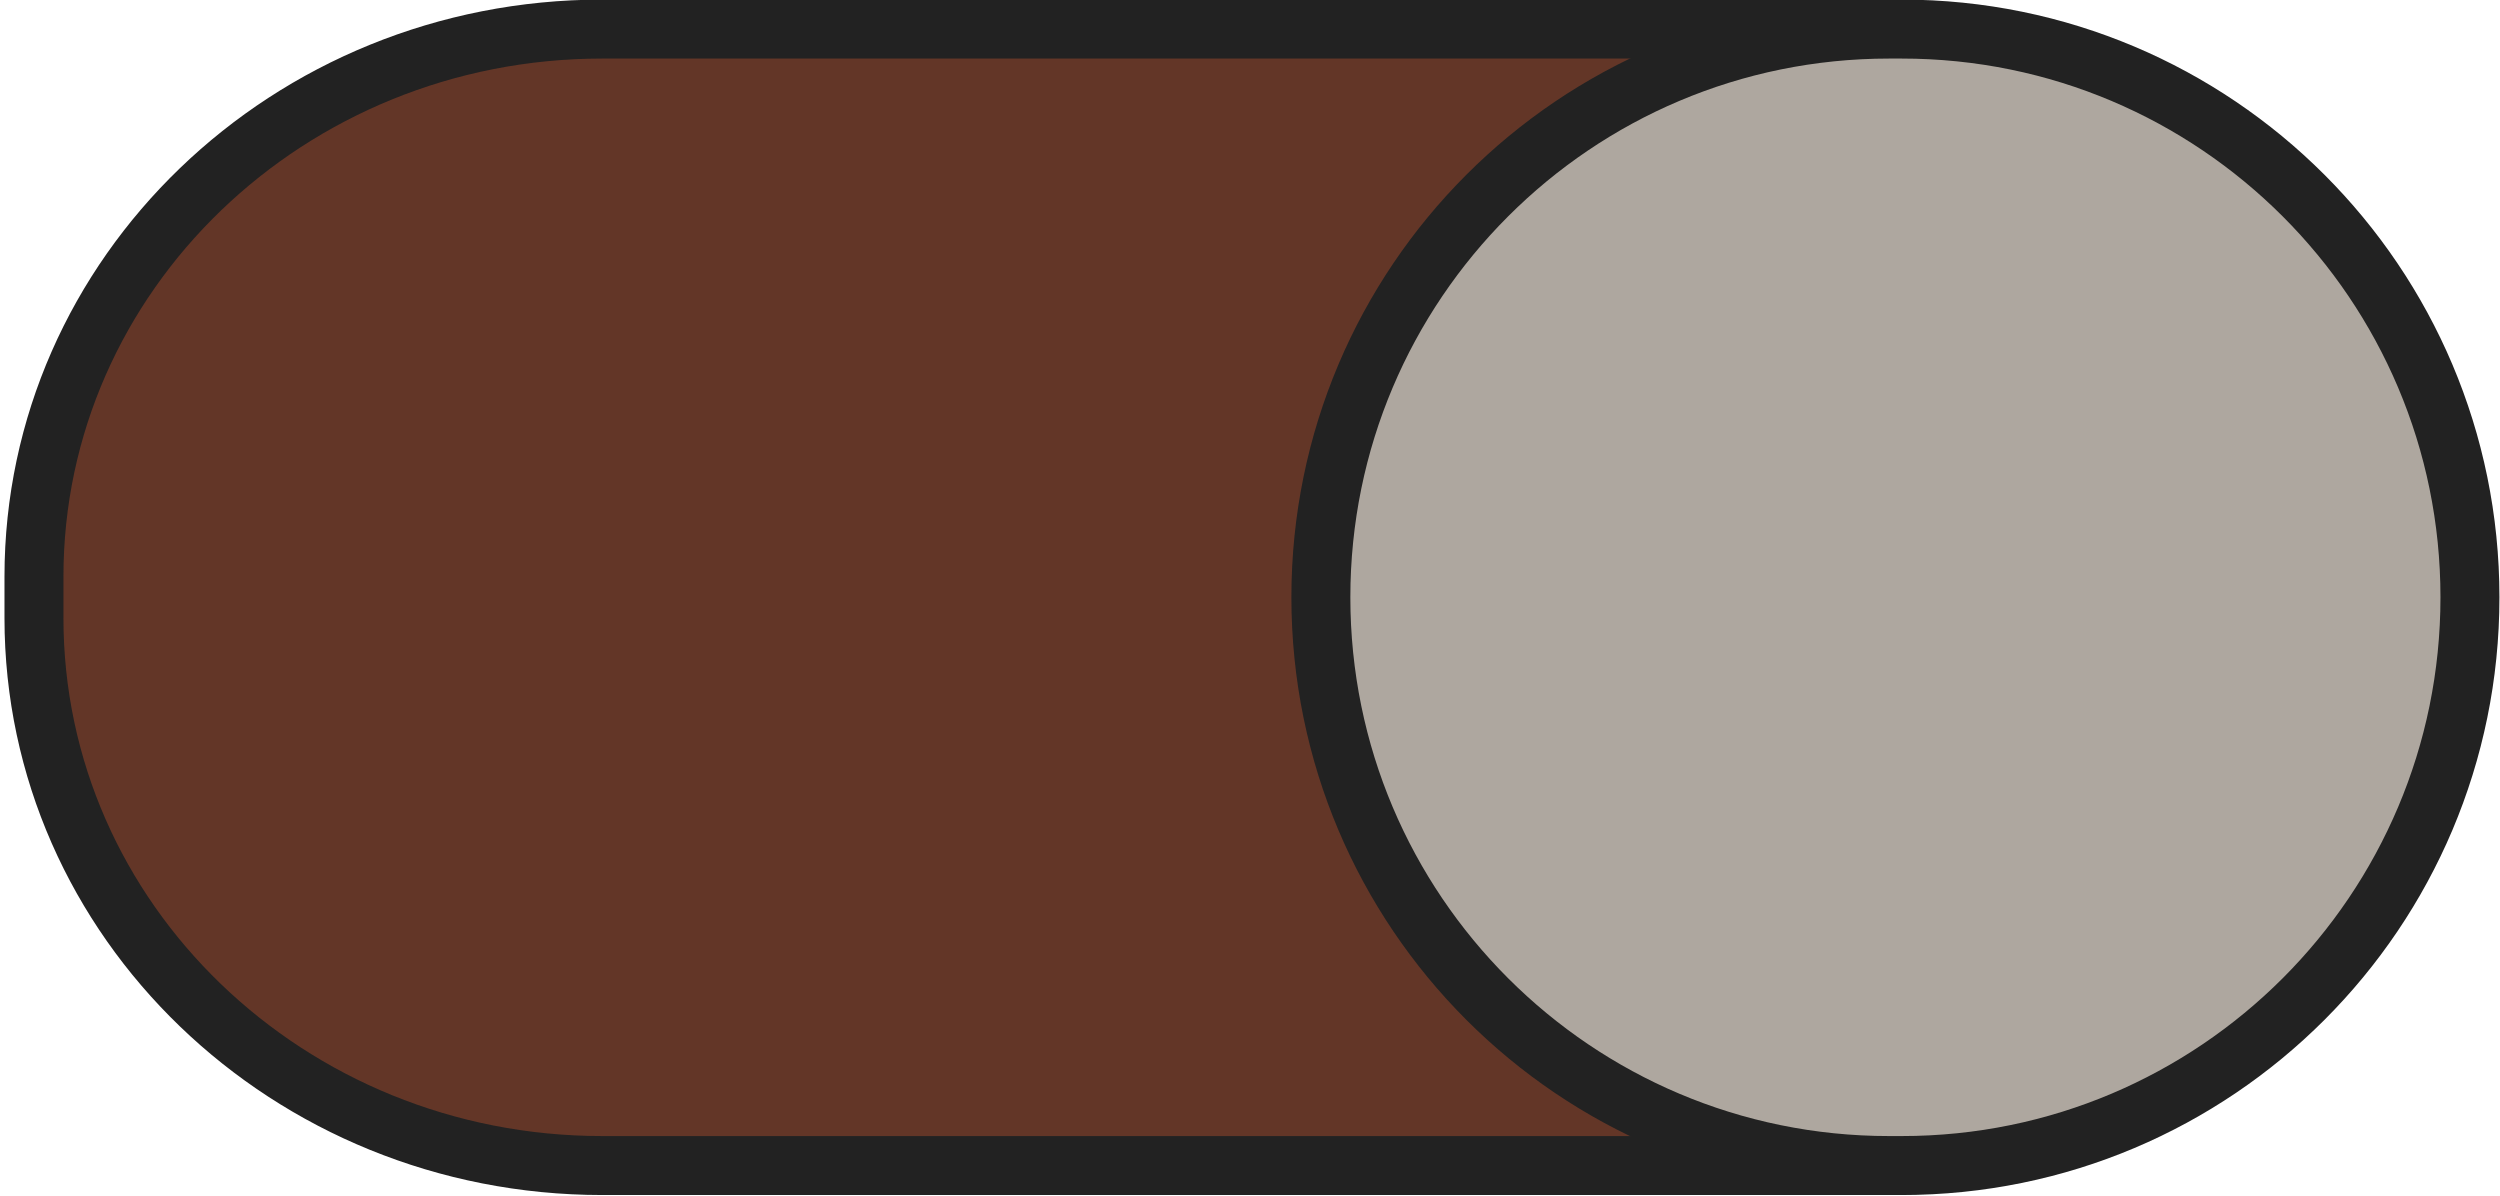
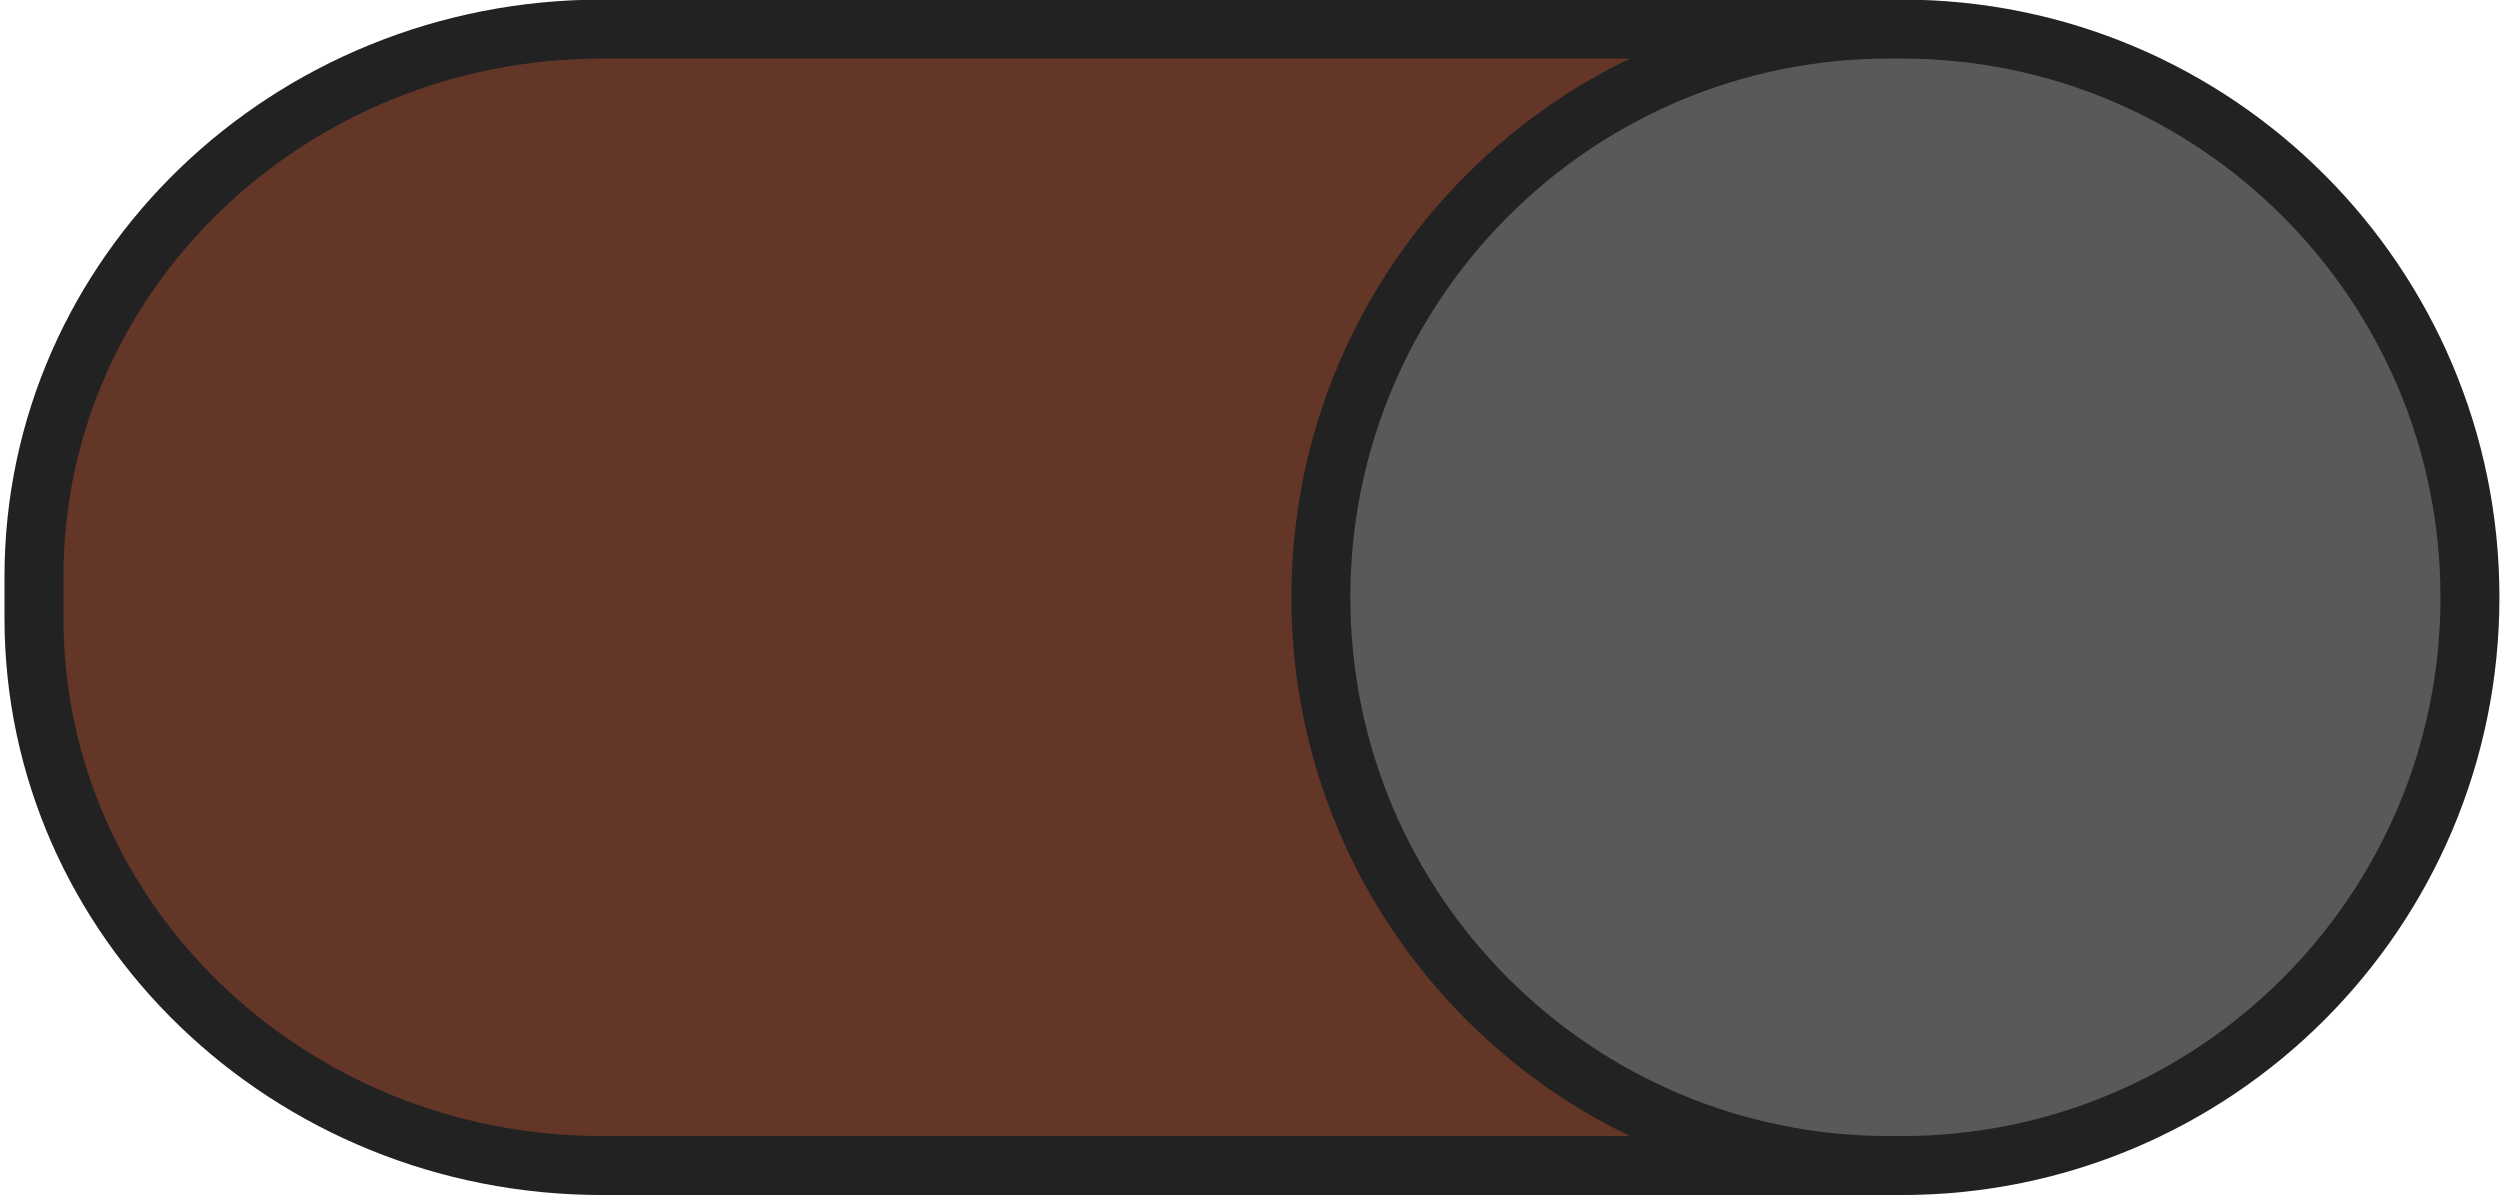
<svg xmlns="http://www.w3.org/2000/svg" xmlns:xlink="http://www.w3.org/1999/xlink" width="46" height="22" version="1.1" id="svg16">
  <defs id="defs8">
    <linearGradient id="a">
      <stop offset="0" stop-color="#39393a" id="stop2" />
      <stop offset="1" stop-color="#302f30" id="stop4" />
    </linearGradient>
    <linearGradient xlink:href="#a" id="b" x1="53" y1="294.429" x2="53" y2="309.804" gradientUnits="userSpaceOnUse" gradientTransform="translate(-19)" />
  </defs>
  <g transform="translate(0,-291.18)" id="g14" style="stroke:#633627;stroke-width:1.085;stroke-opacity:1">
    <rect style="fill:#633627;fill-opacity:1;stroke:#222222;stroke-opacity:1;marker:none" width="44.446" height="20.911" x="0.625" y="291.715" rx="10.455" ry="10.073" id="rect10" />
-     <rect ry="10.455" rx="10.455" y="291.715" x="24.304" height="20.911" width="21.143" style="fill:#AEA79F;stroke:#222222;stroke-opacity:1;marker:none;fill-opacity:1" id="rect12" />
+     <rect ry="10.455" rx="10.455" y="291.715" x="24.304" height="20.911" width="21.143" style="fill:#595959;stroke:#222222;stroke-opacity:1;marker:none;fill-opacity:1" id="rect12" />
  </g>
</svg>
